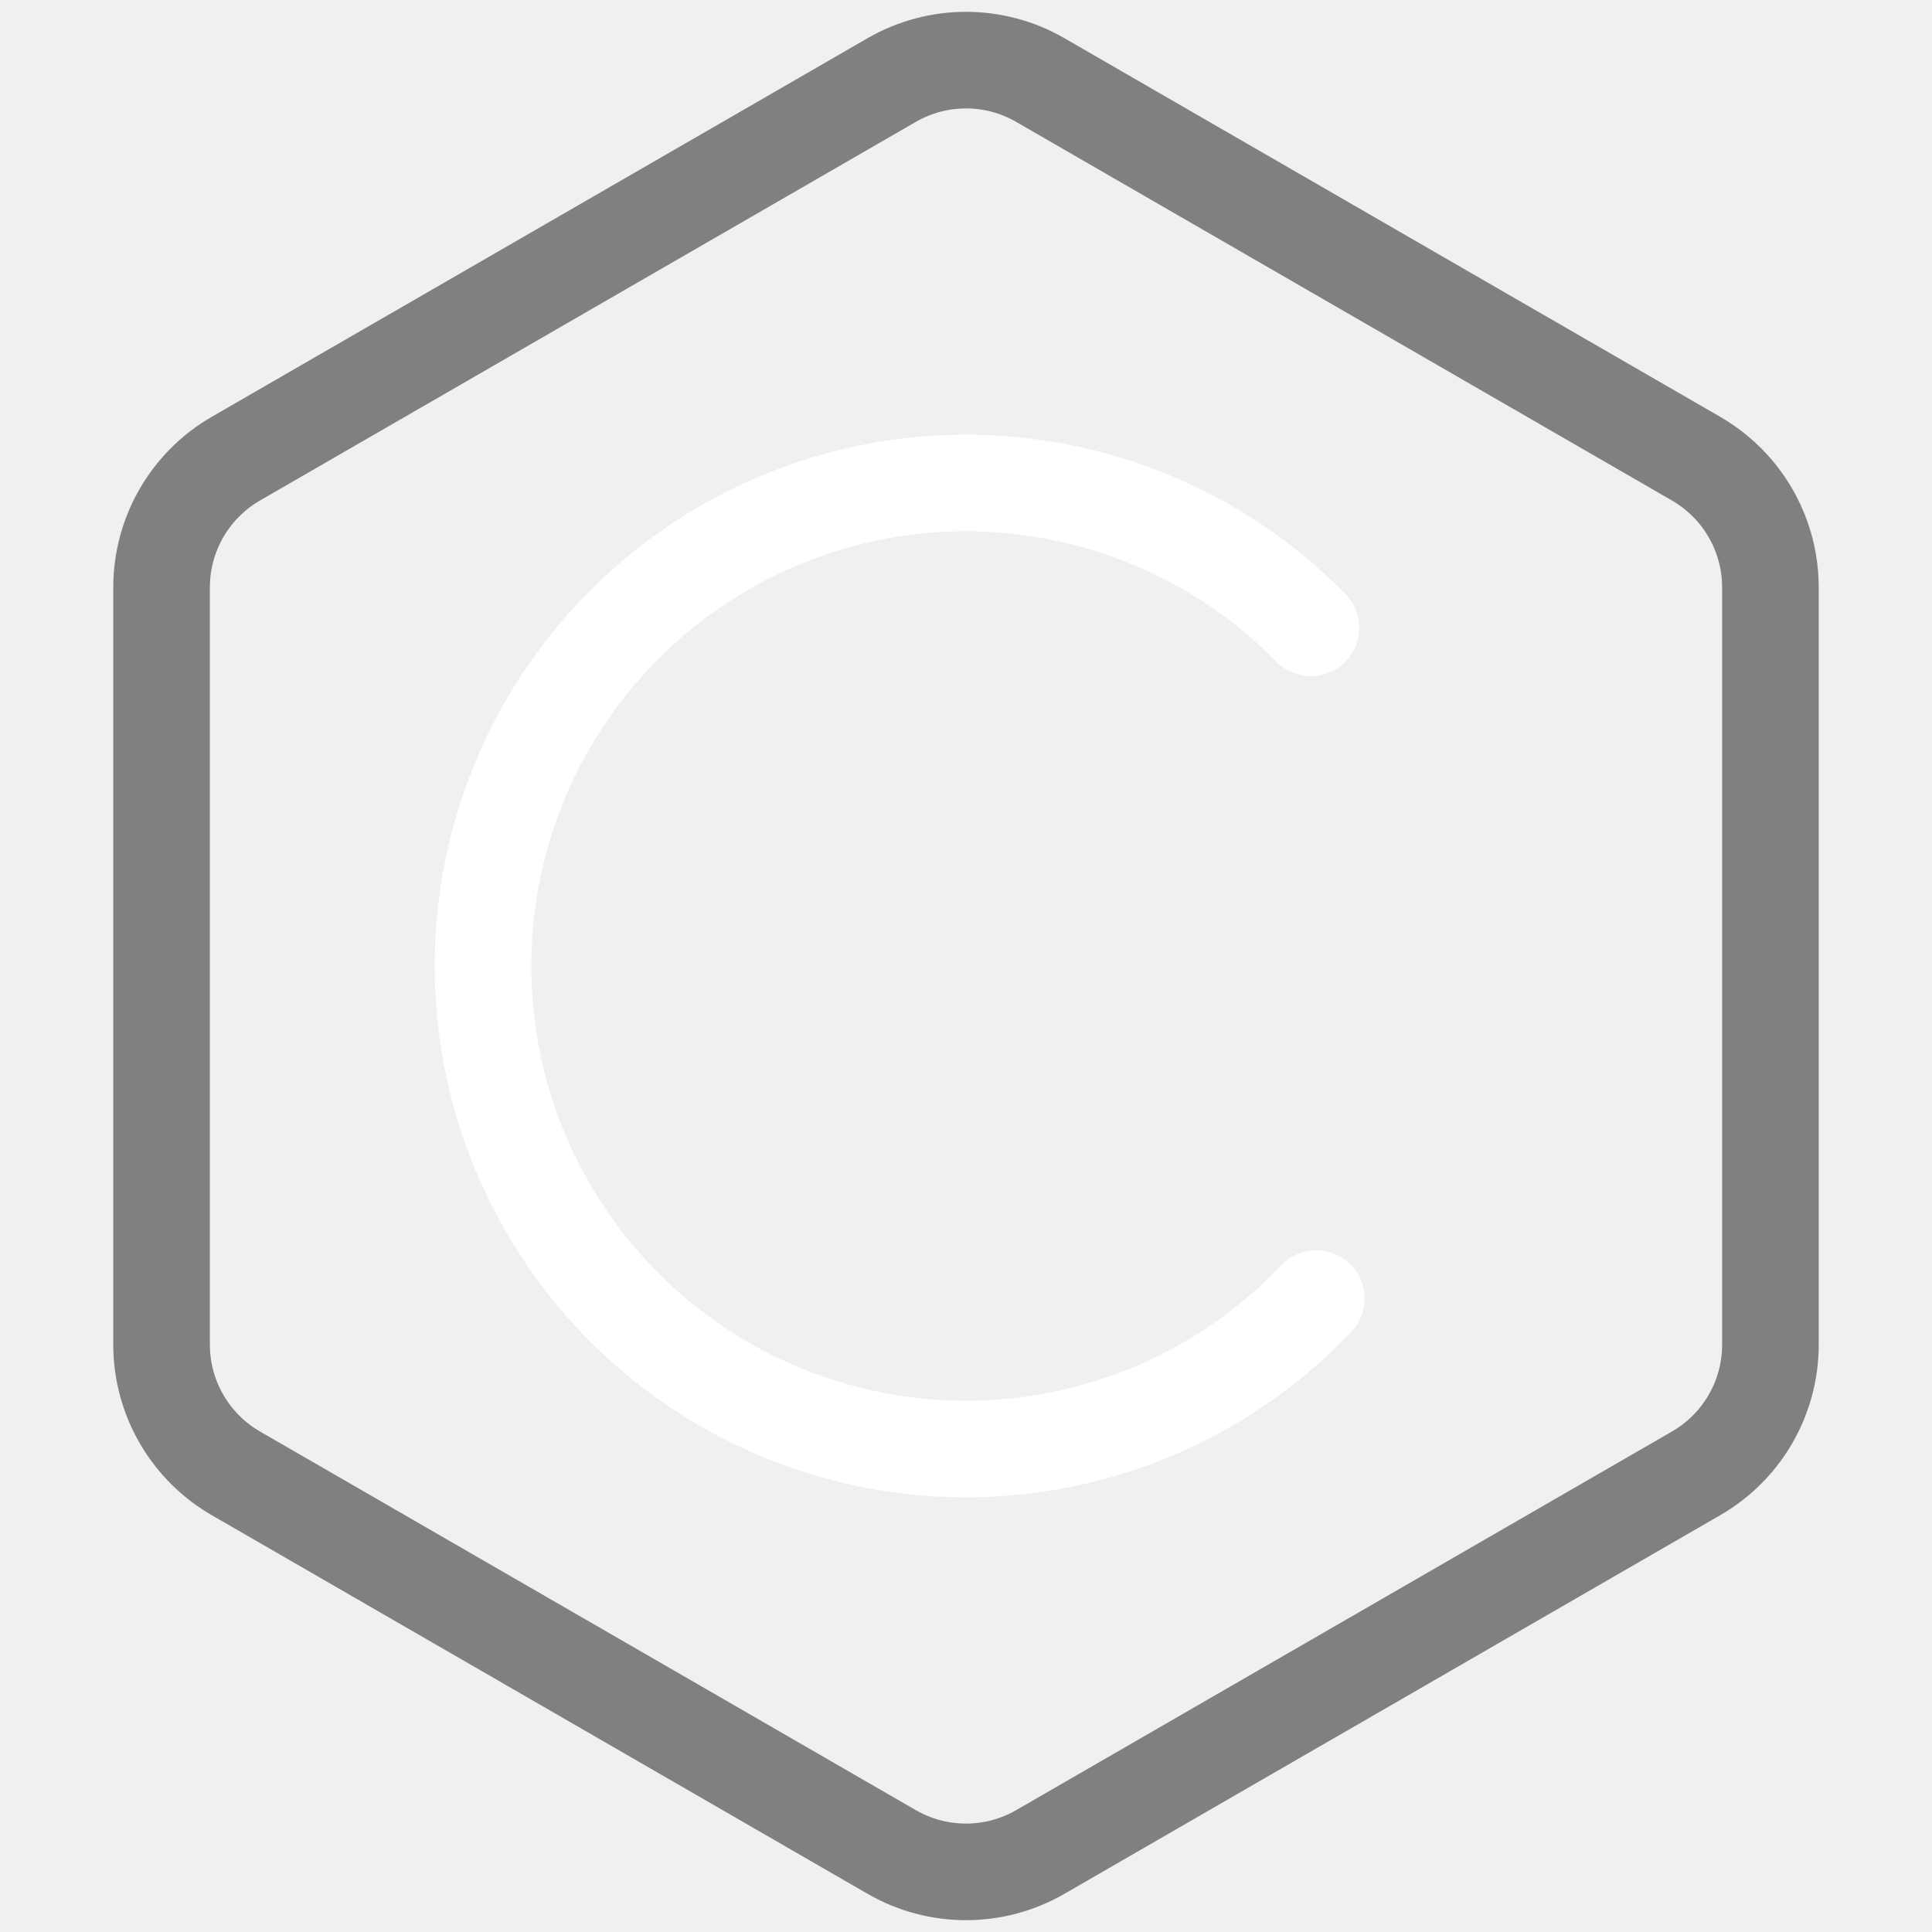
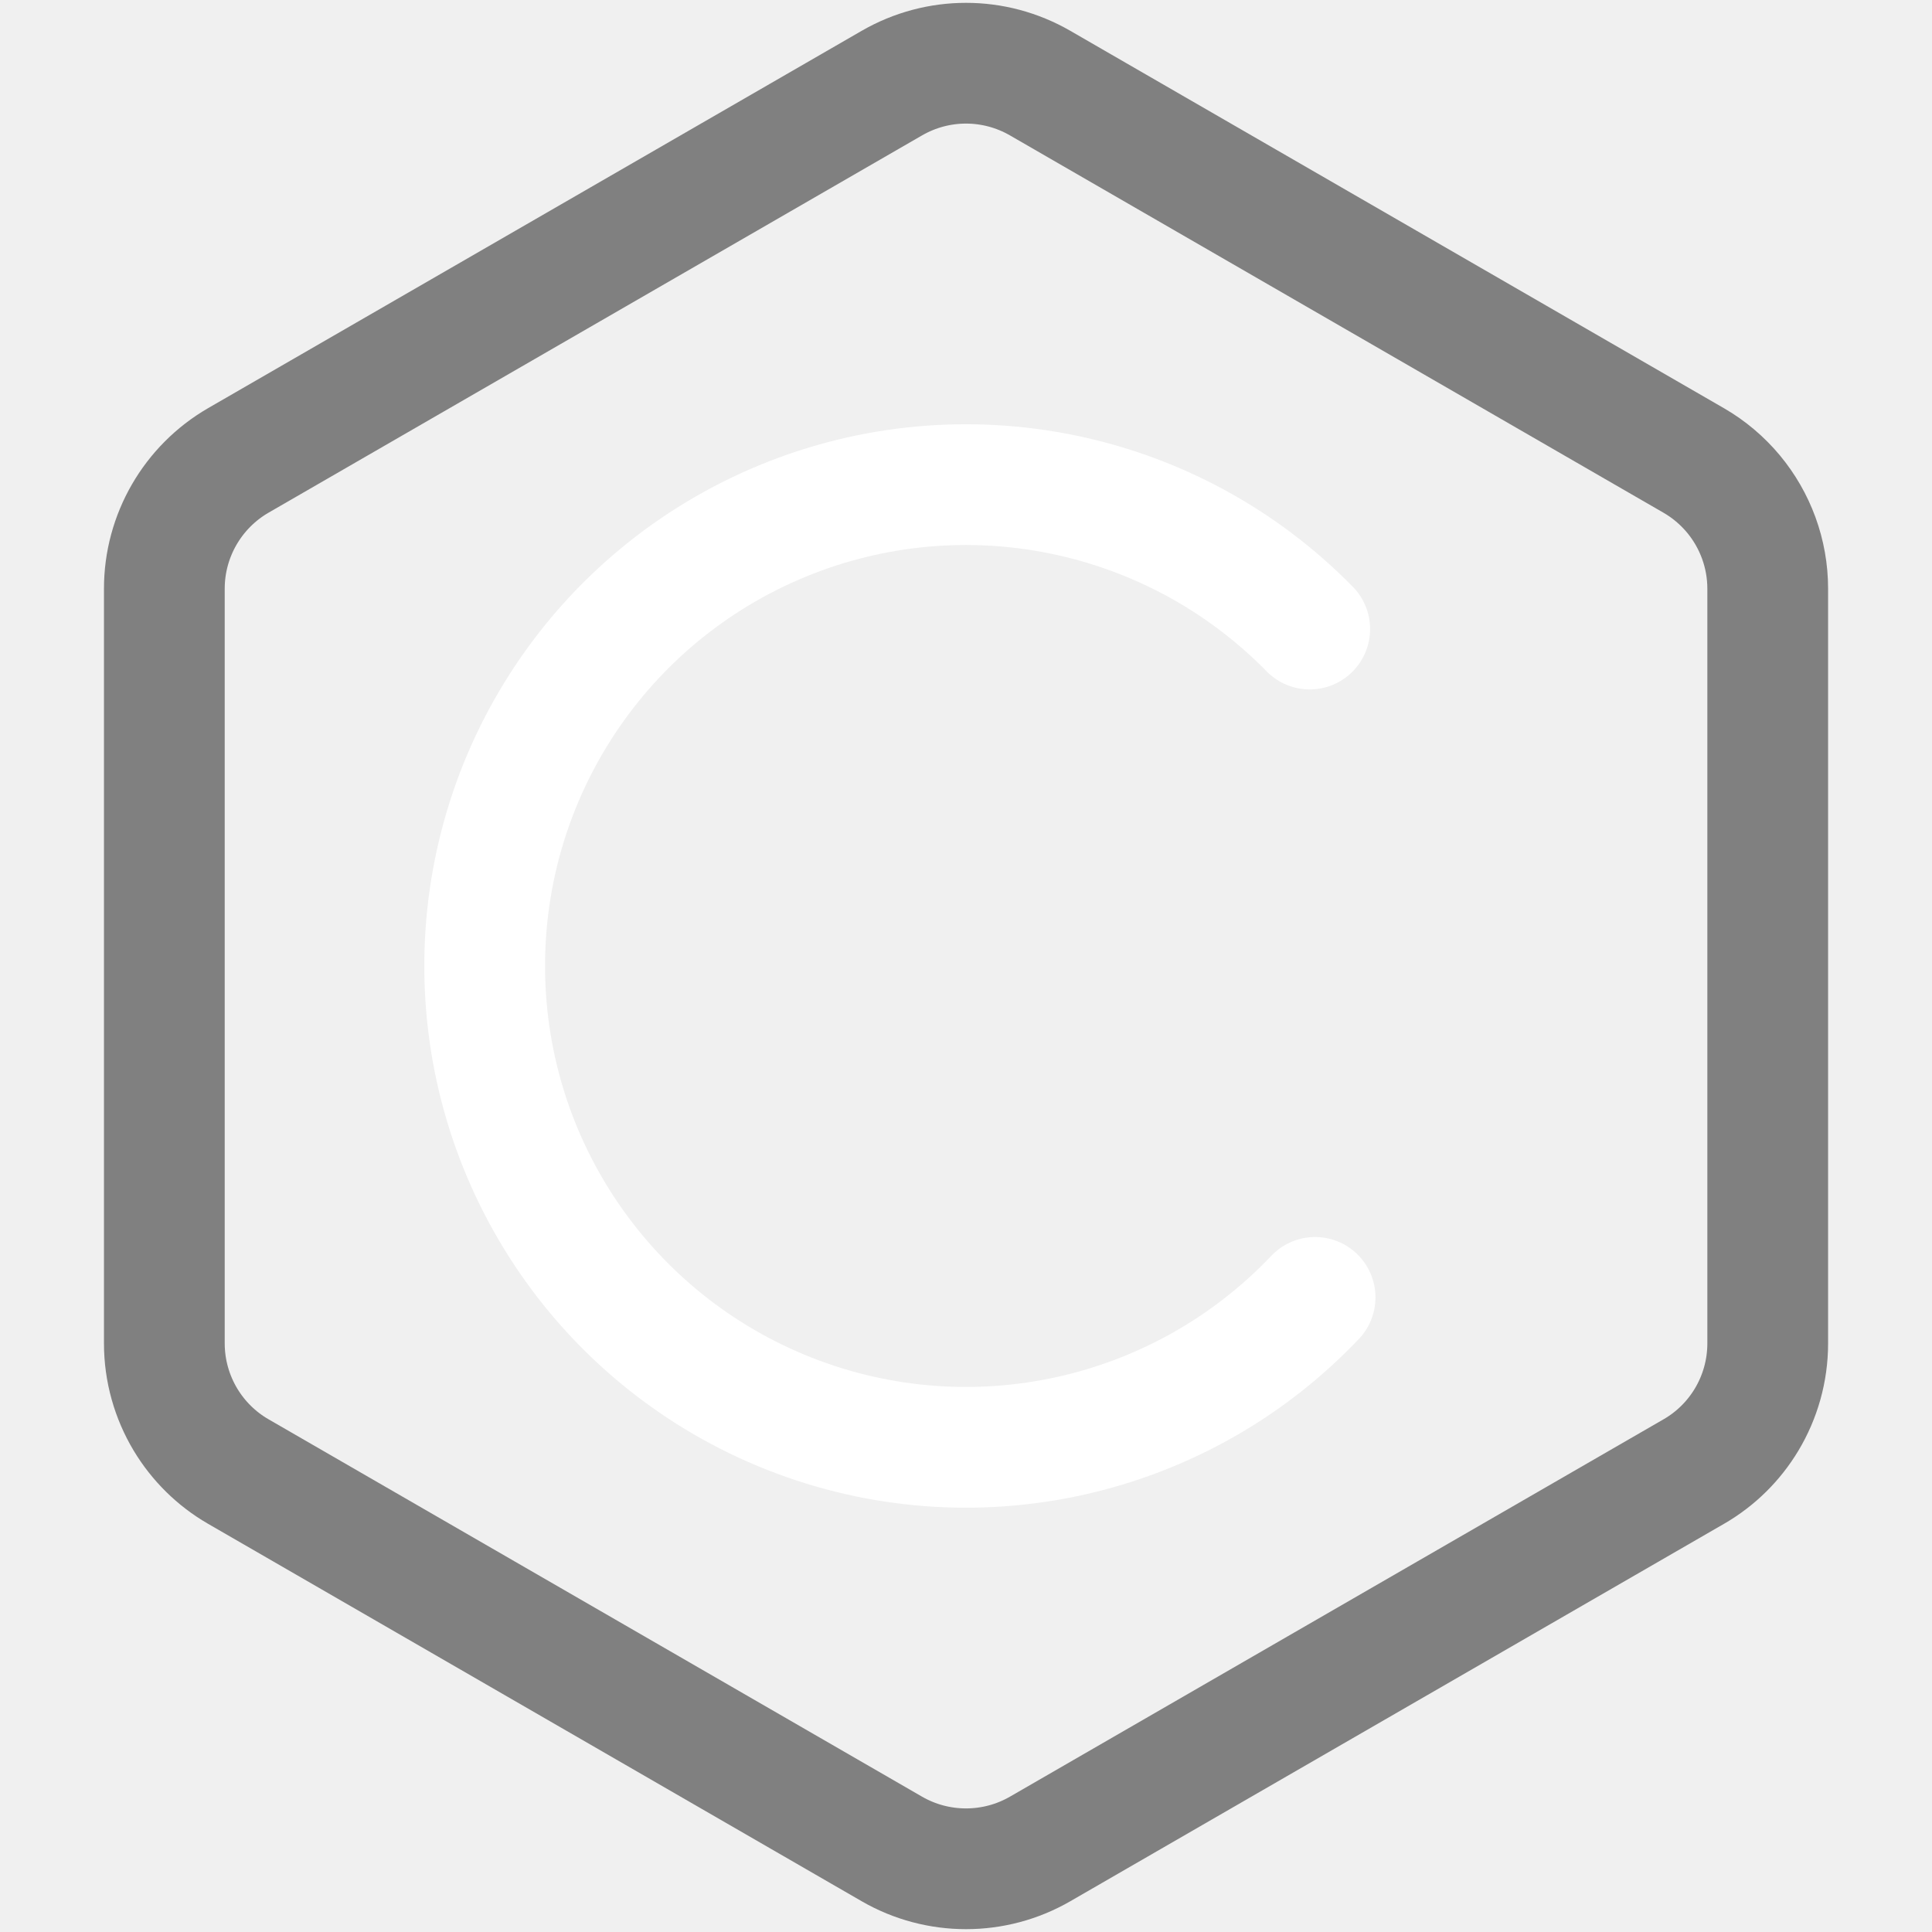
- <svg xmlns="http://www.w3.org/2000/svg" width="100.0px" height="100.0px" viewBox="0 0 100.0 100.0" version="1.1" id="SVGRoot">
-   <path d="m 53.846,4.143 33.944,19.598 c 0.798,0.461 1.494,1.053 2.066,1.74 1.133,1.361 1.781,3.096 1.781,4.922 v 19.598 19.598 c 0,1.42 -0.391,2.784 -1.098,3.96 -0.661,1.101 -1.598,2.037 -2.749,2.701 L 53.846,95.858 c -1.19,0.687 -2.518,1.03 -3.846,1.03 -1.328,0 -2.656,-0.343 -3.846,-1.03 L 12.209,76.26 C 11.059,75.596 10.122,74.659 9.461,73.558 8.754,72.382 8.363,71.018 8.363,69.598 V 50 30.402 c 0,-2.748 1.466,-5.288 3.846,-6.662 L 46.154,4.143 c 1.19,-0.687 2.518,-1.031 3.846,-1.031 1.328,0 2.656,0.344 3.846,1.031 z" stroke="#2b66ff" stroke-width="6.224" id="path25735" style="stroke-width:5;stroke-dasharray:none;fill:none;stroke-linecap:round;stroke-linejoin:round;stroke:#808080;stroke-opacity:1" />
-   <path style="fill:none;stroke:#ffffff;stroke-width:5;stroke-linecap:round;stroke-linejoin:round;stroke-opacity:1" id="path45427" d="M 68.131,67.213 A 25,25 0 0 1 40.827,73.256 25,25 0 0 1 25.001,50.201 25,25 0 0 1 40.455,26.894 25,25 0 0 1 67.852,32.498" />
+ <svg xmlns="http://www.w3.org/2000/svg" width="32" height="32" viewBox="0 0 32 32" version="1.1" id="SVGRoot">
+   <defs id="defs7" />
+   <path d="m 17.227,1.376 10.825,6.25 c 0.255,0.147 0.476,0.336 0.659,0.555 0.361,0.434 0.568,0.987 0.568,1.57 v 6.25 6.25 c 0,0.453 -0.125,0.888 -0.35,1.263 -0.211,0.351 -0.51,0.65 -0.877,0.861 l -10.825,6.25 c -0.38,0.219 -0.803,0.328 -1.227,0.328 -0.424,0 -0.847,-0.109 -1.227,-0.328 L 3.948,24.374 C 3.582,24.163 3.283,23.864 3.072,23.513 2.847,23.138 2.722,22.703 2.722,22.25 V 16 9.75 c 0,-0.876 0.468,-1.686 1.227,-2.125 L 14.773,1.376 c 0.38,-0.219 0.803,-0.329 1.227,-0.329 0.424,0 0.847,0.11 1.227,0.329 z" stroke="#2b66ff" stroke-width="6.224" id="path25735" style="fill:none;stroke:#808080;stroke-width:2;stroke-linecap:round;stroke-linejoin:round;stroke-dasharray:none;stroke-opacity:1" />
+   <path style="fill:none;stroke:#ffffff;stroke-width:2;stroke-linecap:round;stroke-linejoin:round;stroke-dasharray:none;stroke-opacity:1" id="path45427" d="M 21.782,21.489 A 7.973,7.973 0 0 1 13.075,23.416 7.973,7.973 0 0 1 8.028,16.064 7.973,7.973 0 0 1 12.956,8.631 7.973,7.973 0 0 1 21.693,10.419" />
</svg>
